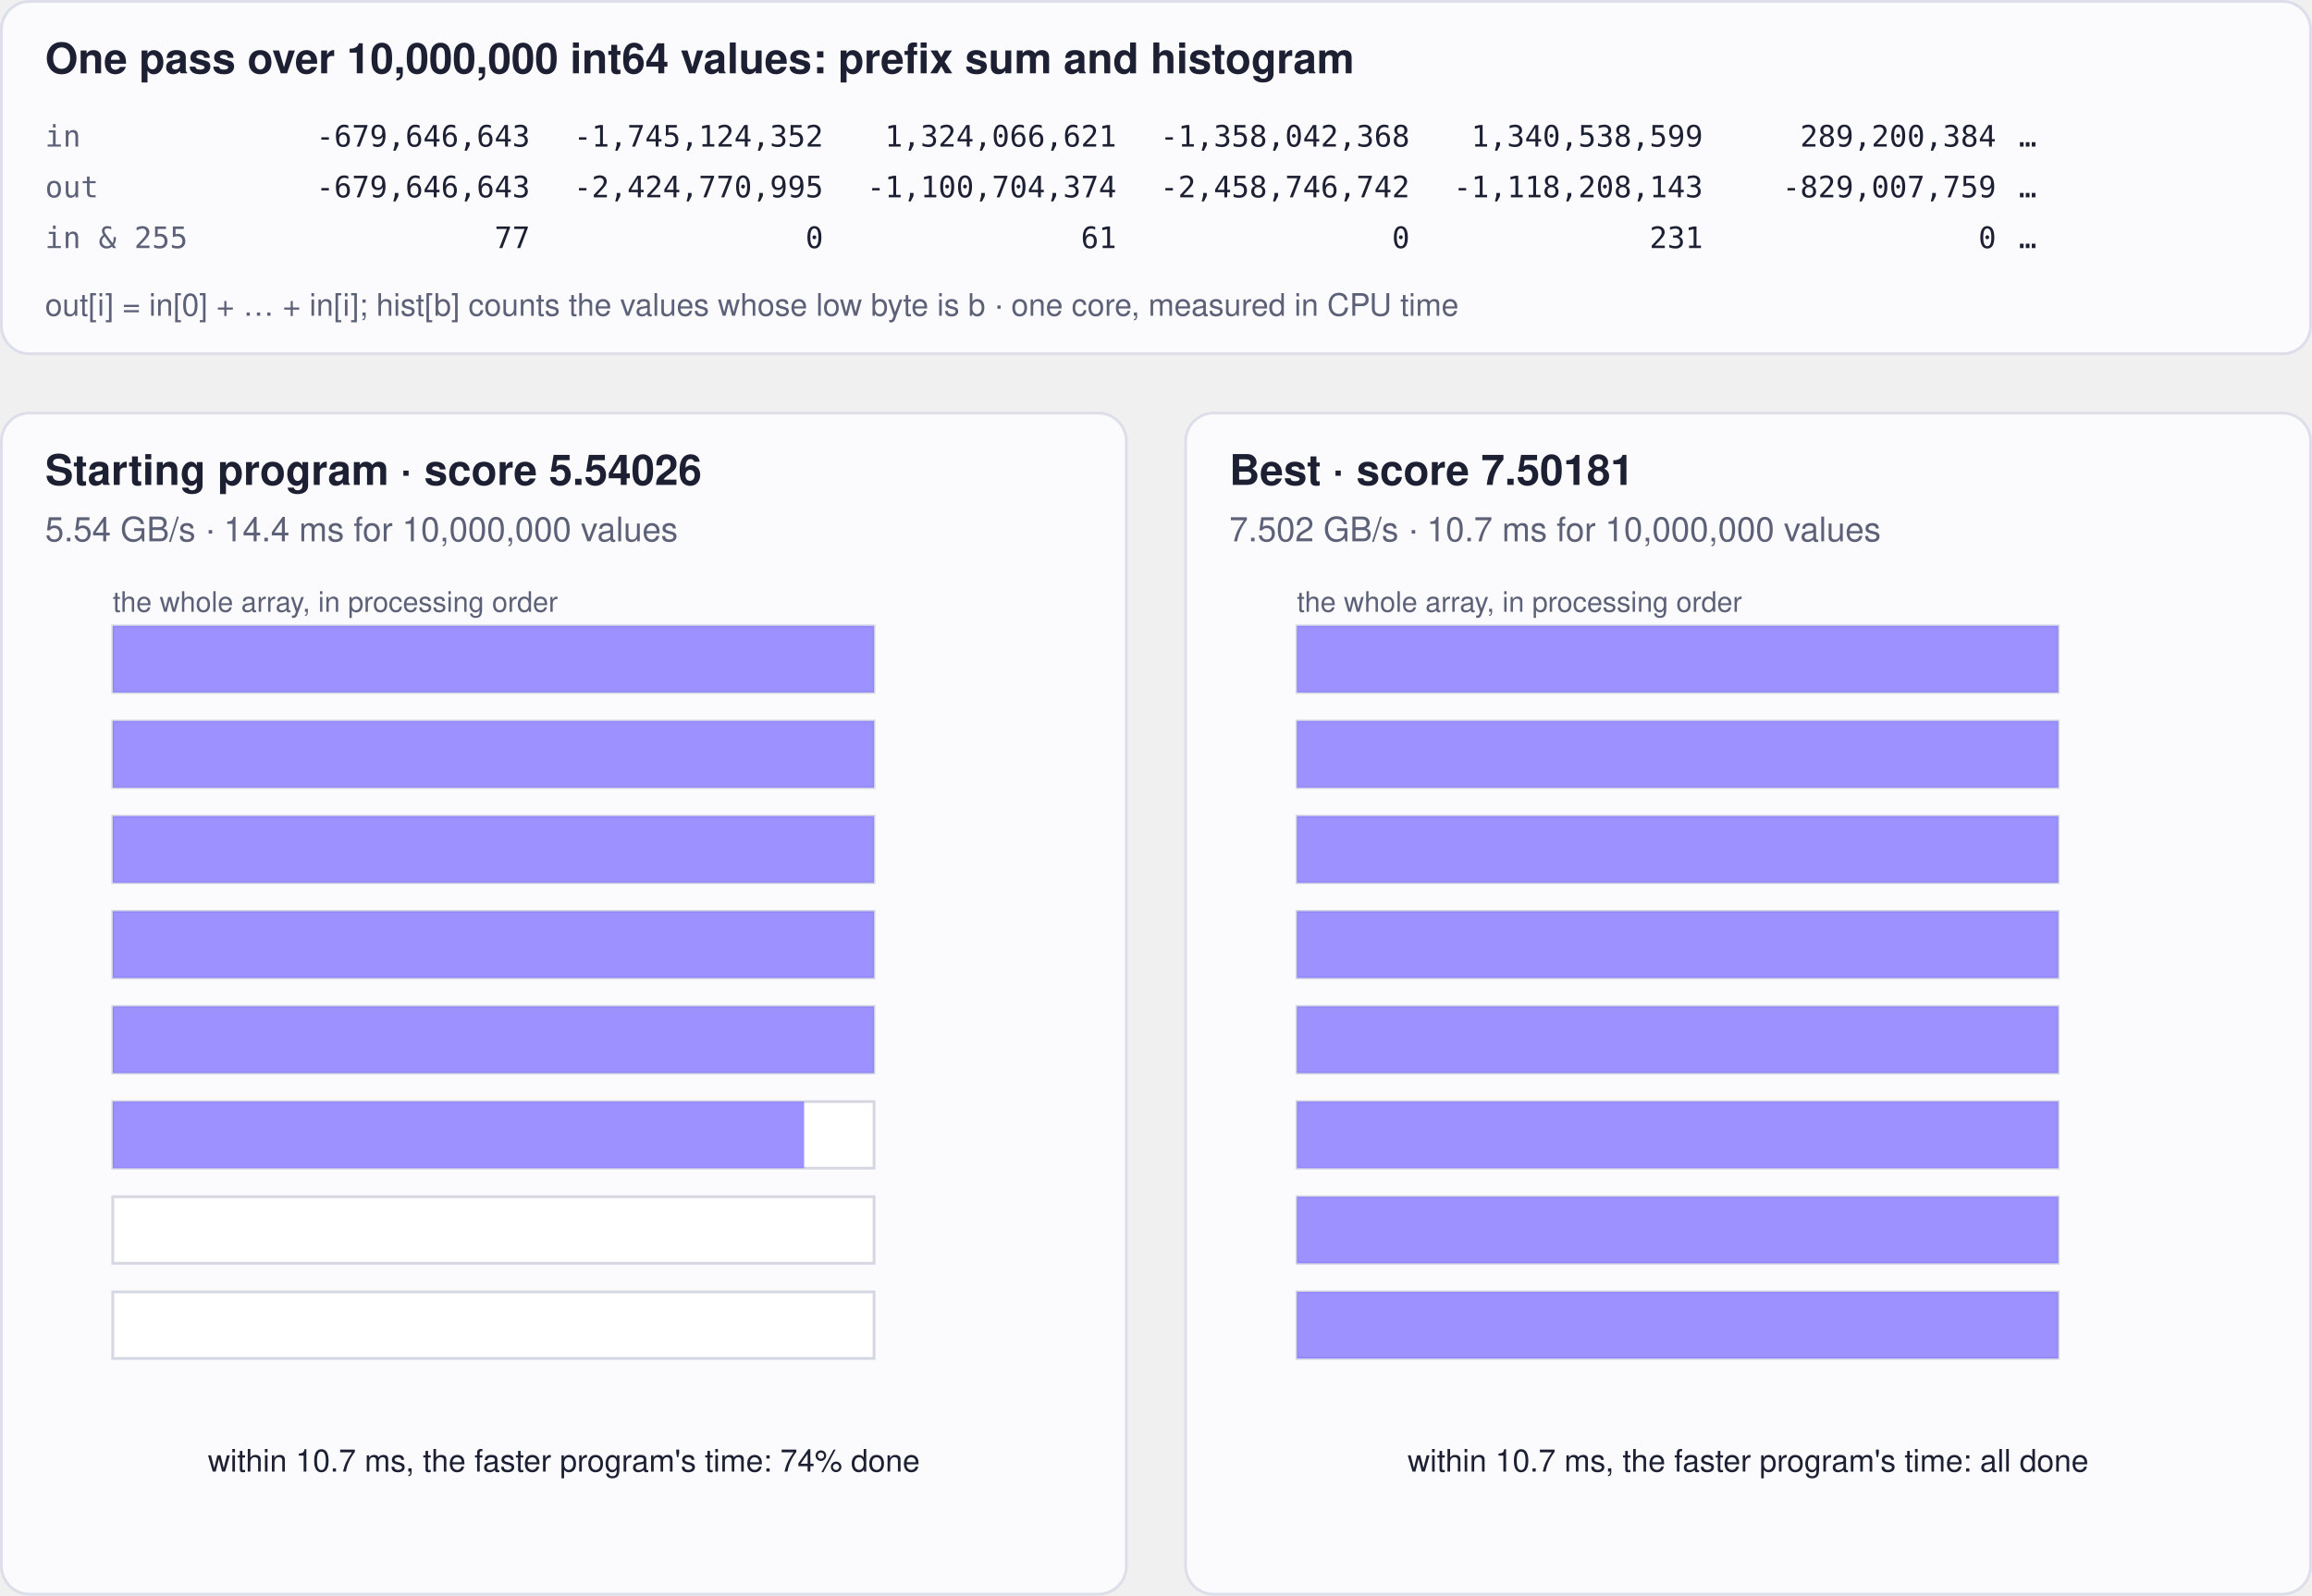
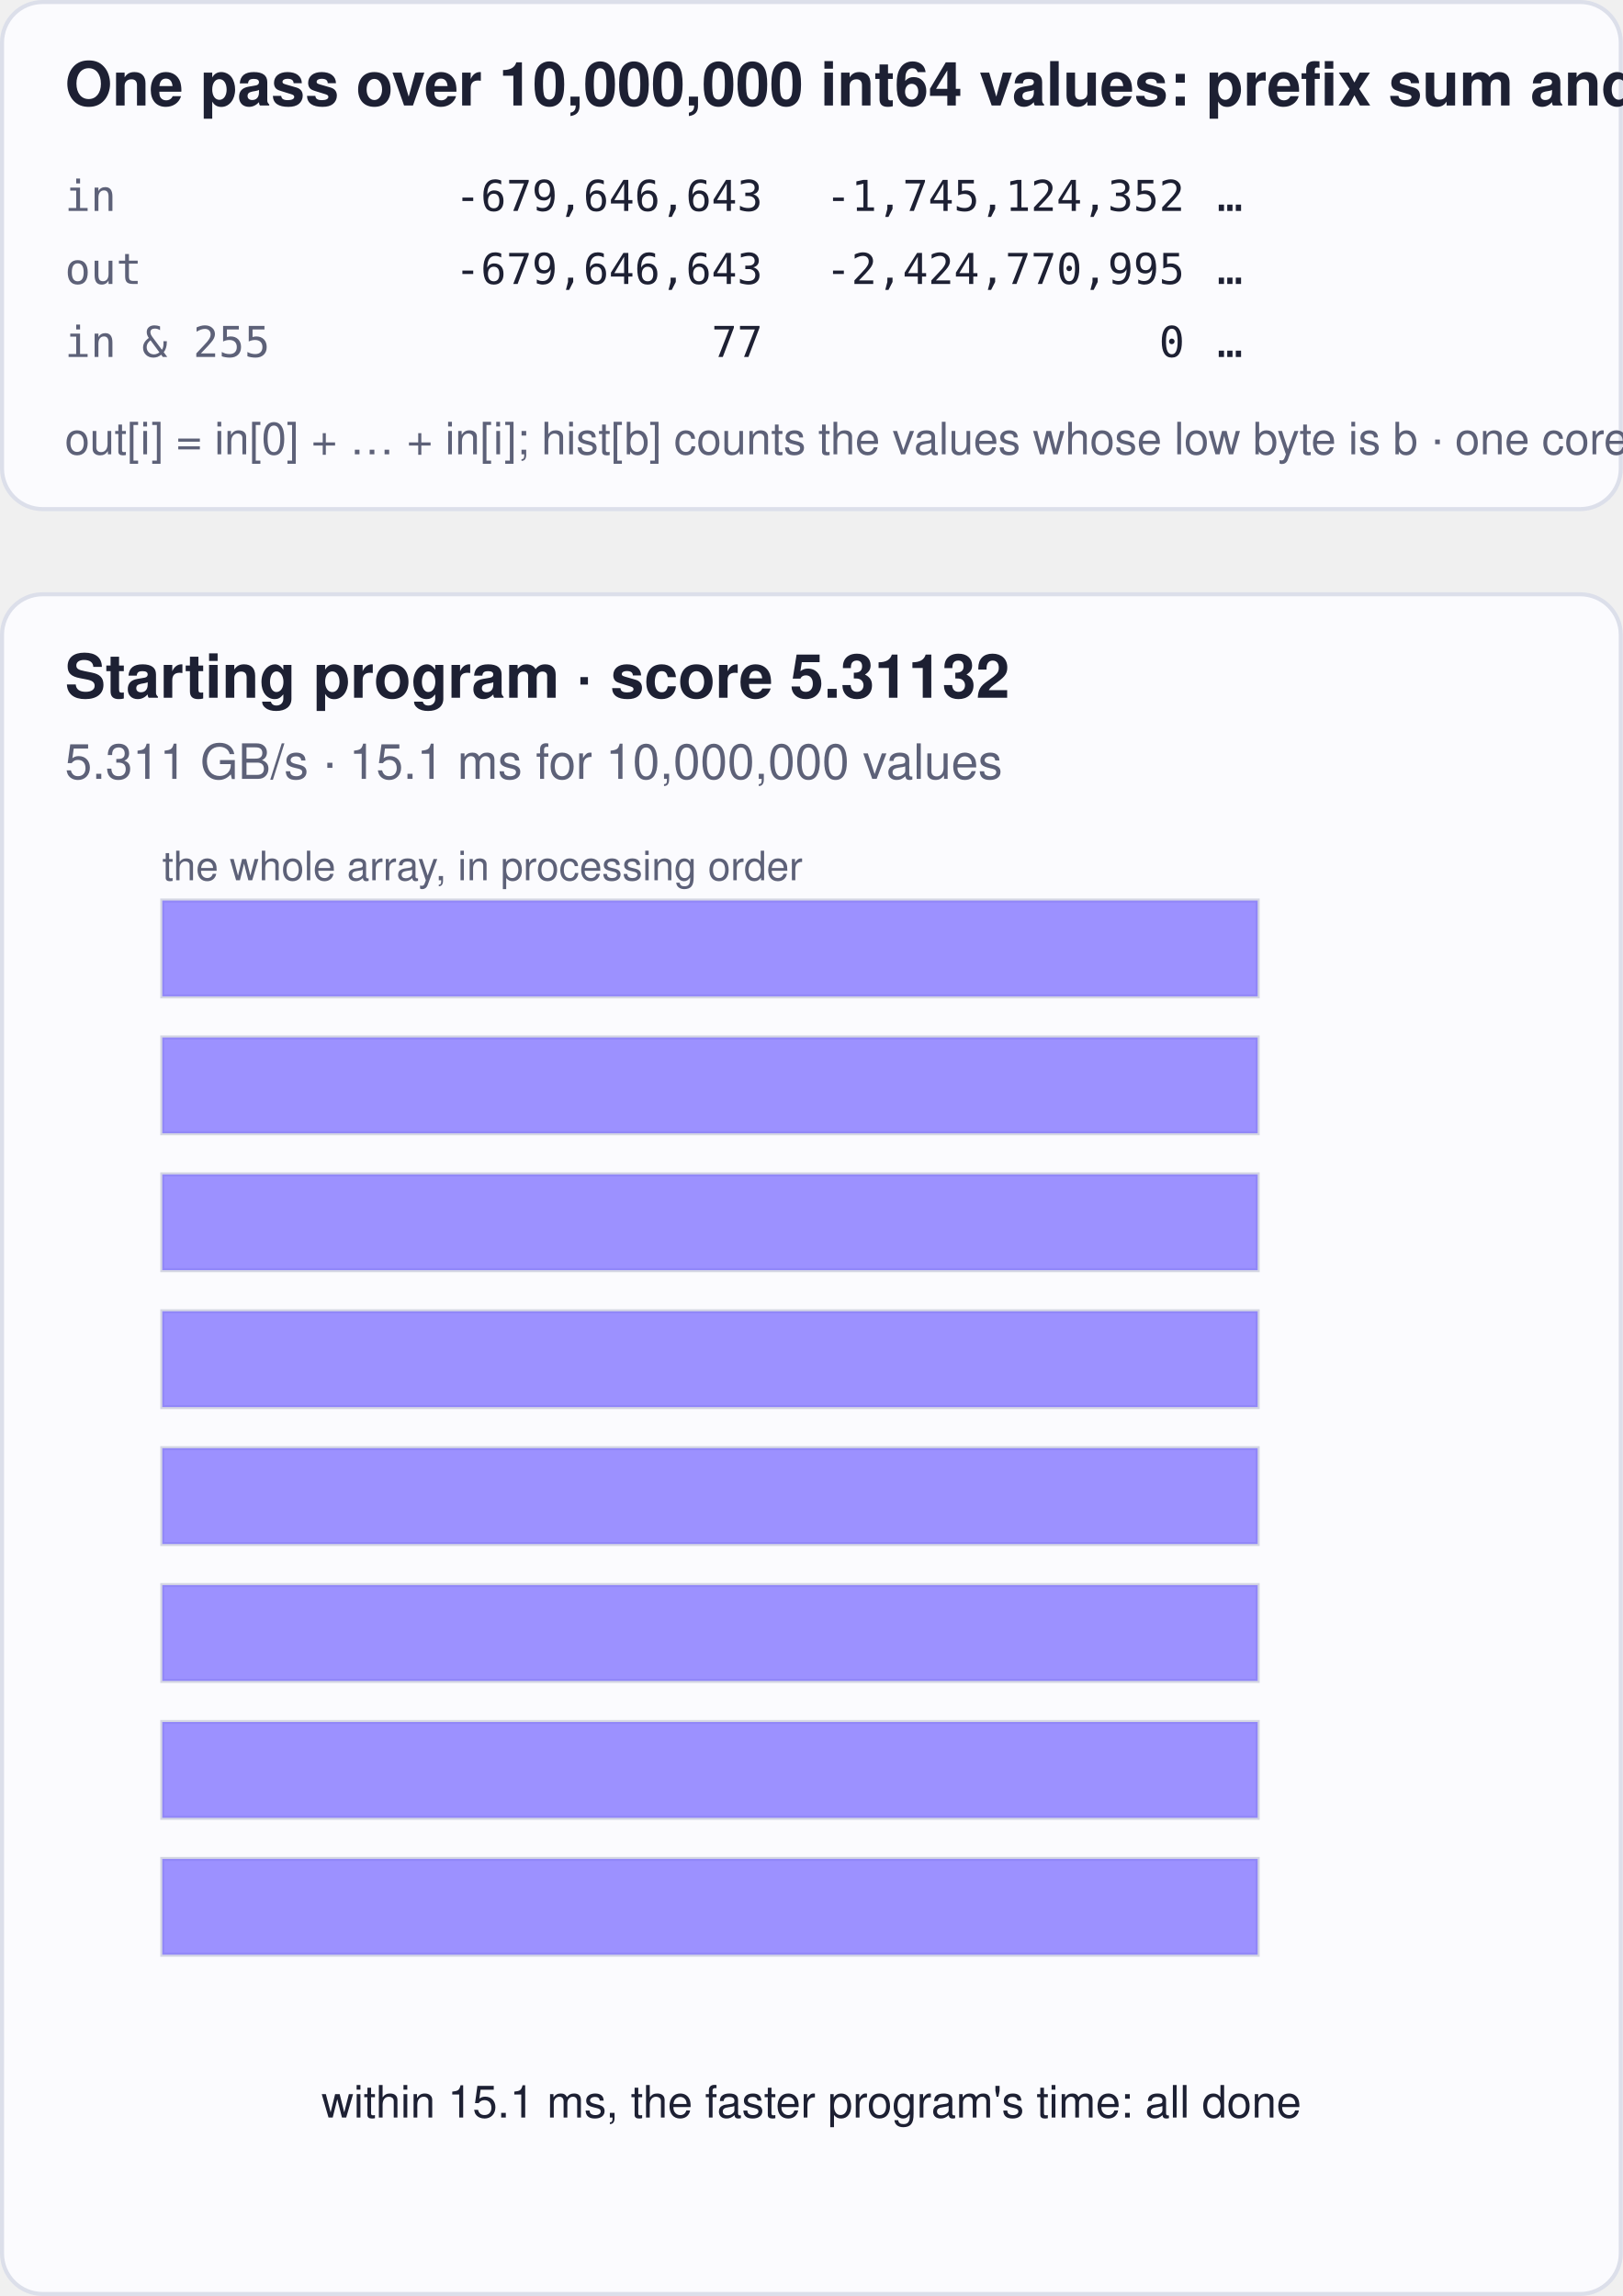
- <svg xmlns="http://www.w3.org/2000/svg" viewBox="0 0 820 566.00" width="820" height="566.00" role="img" aria-label="prefix_sum_cpp: the starting program's solution and the best one" font-family="system-ui, -apple-system, Segoe UI, Helvetica, Arial, sans-serif">
-   <rect x="0.5" y="0.5" width="819" height="125.00" rx="10" fill="#fbfbfe" stroke="#dcdfea" />
+ <svg xmlns="http://www.w3.org/2000/svg" viewBox="0 0 400 566.00" width="400" height="566.00" role="img" aria-label="prefix_sum_cpp: the starting program's solution and the best one" font-family="system-ui, -apple-system, Segoe UI, Helvetica, Arial, sans-serif">
+   <rect x="0.5" y="0.5" width="399" height="125.00" rx="10" fill="#fbfbfe" stroke="#dcdfea" />
  <text x="16.00" y="26.00" font-size="15" fill="#1d2033" text-anchor="start" font-weight="600">One pass over 10,000,000 int64 values: prefix sum and histogram</text>
  <text x="16.00" y="52.00" font-family="ui-monospace, SF Mono, Menlo, Consolas, monospace" font-size="10.5" fill="#5d6178" text-anchor="start" xml:space="preserve">in</text>
  <text x="188.00" y="52.00" font-family="ui-monospace, SF Mono, Menlo, Consolas, monospace" font-size="10.5" fill="#1d2033" text-anchor="end" xml:space="preserve">-679,646,643</text>
  <text x="292.00" y="52.00" font-family="ui-monospace, SF Mono, Menlo, Consolas, monospace" font-size="10.5" fill="#1d2033" text-anchor="end" xml:space="preserve">-1,745,124,352</text>
-   <text x="396.00" y="52.00" font-family="ui-monospace, SF Mono, Menlo, Consolas, monospace" font-size="10.5" fill="#1d2033" text-anchor="end" xml:space="preserve">1,324,066,621</text>
-   <text x="500.00" y="52.00" font-family="ui-monospace, SF Mono, Menlo, Consolas, monospace" font-size="10.5" fill="#1d2033" text-anchor="end" xml:space="preserve">-1,358,042,368</text>
-   <text x="604.00" y="52.00" font-family="ui-monospace, SF Mono, Menlo, Consolas, monospace" font-size="10.5" fill="#1d2033" text-anchor="end" xml:space="preserve">1,340,538,599</text>
-   <text x="708.00" y="52.00" font-family="ui-monospace, SF Mono, Menlo, Consolas, monospace" font-size="10.5" fill="#1d2033" text-anchor="end" xml:space="preserve">289,200,384</text>
-   <text x="716.00" y="52.00" font-family="ui-monospace, SF Mono, Menlo, Consolas, monospace" font-size="10.5" fill="#1d2033" text-anchor="start" xml:space="preserve">…</text>
+   <text x="300.00" y="52.00" font-family="ui-monospace, SF Mono, Menlo, Consolas, monospace" font-size="10.5" fill="#1d2033" text-anchor="start" xml:space="preserve">…</text>
  <text x="16.00" y="70.00" font-family="ui-monospace, SF Mono, Menlo, Consolas, monospace" font-size="10.5" fill="#5d6178" text-anchor="start" xml:space="preserve">out</text>
  <text x="188.00" y="70.00" font-family="ui-monospace, SF Mono, Menlo, Consolas, monospace" font-size="10.5" fill="#1d2033" text-anchor="end" xml:space="preserve">-679,646,643</text>
  <text x="292.00" y="70.00" font-family="ui-monospace, SF Mono, Menlo, Consolas, monospace" font-size="10.5" fill="#1d2033" text-anchor="end" xml:space="preserve">-2,424,770,995</text>
-   <text x="396.00" y="70.00" font-family="ui-monospace, SF Mono, Menlo, Consolas, monospace" font-size="10.5" fill="#1d2033" text-anchor="end" xml:space="preserve">-1,100,704,374</text>
-   <text x="500.00" y="70.00" font-family="ui-monospace, SF Mono, Menlo, Consolas, monospace" font-size="10.5" fill="#1d2033" text-anchor="end" xml:space="preserve">-2,458,746,742</text>
-   <text x="604.00" y="70.00" font-family="ui-monospace, SF Mono, Menlo, Consolas, monospace" font-size="10.5" fill="#1d2033" text-anchor="end" xml:space="preserve">-1,118,208,143</text>
-   <text x="708.00" y="70.00" font-family="ui-monospace, SF Mono, Menlo, Consolas, monospace" font-size="10.5" fill="#1d2033" text-anchor="end" xml:space="preserve">-829,007,759</text>
-   <text x="716.00" y="70.00" font-family="ui-monospace, SF Mono, Menlo, Consolas, monospace" font-size="10.5" fill="#1d2033" text-anchor="start" xml:space="preserve">…</text>
+   <text x="300.00" y="70.00" font-family="ui-monospace, SF Mono, Menlo, Consolas, monospace" font-size="10.5" fill="#1d2033" text-anchor="start" xml:space="preserve">…</text>
  <text x="16.00" y="88.00" font-family="ui-monospace, SF Mono, Menlo, Consolas, monospace" font-size="10.5" fill="#5d6178" text-anchor="start" xml:space="preserve">in &amp; 255</text>
  <text x="188.00" y="88.00" font-family="ui-monospace, SF Mono, Menlo, Consolas, monospace" font-size="10.5" fill="#1d2033" text-anchor="end" xml:space="preserve">77</text>
  <text x="292.00" y="88.00" font-family="ui-monospace, SF Mono, Menlo, Consolas, monospace" font-size="10.5" fill="#1d2033" text-anchor="end" xml:space="preserve">0</text>
-   <text x="396.00" y="88.00" font-family="ui-monospace, SF Mono, Menlo, Consolas, monospace" font-size="10.5" fill="#1d2033" text-anchor="end" xml:space="preserve">61</text>
-   <text x="500.00" y="88.00" font-family="ui-monospace, SF Mono, Menlo, Consolas, monospace" font-size="10.5" fill="#1d2033" text-anchor="end" xml:space="preserve">0</text>
-   <text x="604.00" y="88.00" font-family="ui-monospace, SF Mono, Menlo, Consolas, monospace" font-size="10.5" fill="#1d2033" text-anchor="end" xml:space="preserve">231</text>
-   <text x="708.00" y="88.00" font-family="ui-monospace, SF Mono, Menlo, Consolas, monospace" font-size="10.5" fill="#1d2033" text-anchor="end" xml:space="preserve">0</text>
-   <text x="716.00" y="88.00" font-family="ui-monospace, SF Mono, Menlo, Consolas, monospace" font-size="10.5" fill="#1d2033" text-anchor="start" xml:space="preserve">…</text>
+   <text x="300.00" y="88.00" font-family="ui-monospace, SF Mono, Menlo, Consolas, monospace" font-size="10.5" fill="#1d2033" text-anchor="start" xml:space="preserve">…</text>
  <text x="16.00" y="112.00" font-size="11" fill="#5d6178" text-anchor="start" font-weight="normal">out[i] = in[0] + … + in[i]; hist[b] counts the values whose low byte is b · one core, measured in CPU time</text>
  <g transform="translate(0 146.00)">
    <rect x="0.5" y="0.5" width="399" height="419" rx="10" fill="#fbfbfe" stroke="#dcdfea" />
-     <text x="16" y="26" font-size="15" font-weight="600" fill="#1d2033">Starting program · score 5.54026</text>
-     <text x="16" y="46" font-size="12" fill="#5d6178">5.54 GB/s · 14.4 ms for 10,000,000 values</text>
+     <text x="16" y="26" font-size="15" font-weight="600" fill="#1d2033">Starting program · score 5.31132</text>
+     <text x="16" y="46" font-size="12" fill="#5d6178">5.311 GB/s · 15.1 ms for 10,000,000 values</text>
    <text x="40.00" y="71.00" font-size="10" fill="#5d6178" text-anchor="start" font-weight="normal">the whole array, in processing order</text>
    <rect x="40.00" y="76.00" width="270.00" height="23.62" fill="#fff" stroke="#d5d7e3" />
    <rect x="40.00" y="76.00" width="270.00" height="23.62" fill="#7b6cff" fill-opacity="0.75" />
    <rect x="40.00" y="109.75" width="270.00" height="23.62" fill="#fff" stroke="#d5d7e3" />
    <rect x="40.00" y="109.75" width="270.00" height="23.62" fill="#7b6cff" fill-opacity="0.75" />
    <rect x="40.00" y="143.50" width="270.00" height="23.62" fill="#fff" stroke="#d5d7e3" />
    <rect x="40.00" y="143.50" width="270.00" height="23.62" fill="#7b6cff" fill-opacity="0.75" />
    <rect x="40.00" y="177.25" width="270.00" height="23.62" fill="#fff" stroke="#d5d7e3" />
    <rect x="40.00" y="177.25" width="270.00" height="23.62" fill="#7b6cff" fill-opacity="0.75" />
    <rect x="40.00" y="211.00" width="270.00" height="23.62" fill="#fff" stroke="#d5d7e3" />
    <rect x="40.00" y="211.00" width="270.00" height="23.62" fill="#7b6cff" fill-opacity="0.75" />
    <rect x="40.00" y="244.75" width="270.00" height="23.62" fill="#fff" stroke="#d5d7e3" />
-     <rect x="40.00" y="244.75" width="245.21" height="23.62" fill="#7b6cff" fill-opacity="0.75" />
+     <rect x="40.00" y="244.75" width="270.00" height="23.62" fill="#7b6cff" fill-opacity="0.75" />
    <rect x="40.00" y="278.50" width="270.00" height="23.62" fill="#fff" stroke="#d5d7e3" />
+     <rect x="40.00" y="278.50" width="270.00" height="23.62" fill="#7b6cff" fill-opacity="0.75" />
    <rect x="40.00" y="312.25" width="270.00" height="23.62" fill="#fff" stroke="#d5d7e3" />
-     <text x="200.00" y="376.00" font-size="11" fill="#1d2033" text-anchor="middle" font-weight="normal">within 10.7 ms, the faster program's time: 74% done</text>
-     <rect x="420.5" y="0.5" width="399" height="419" rx="10" fill="#fbfbfe" stroke="#dcdfea" />
-     <text x="436" y="26" font-size="15" font-weight="600" fill="#1d2033">Best · score 7.50181</text>
-     <text x="436" y="46" font-size="12" fill="#5d6178">7.502 GB/s · 10.7 ms for 10,000,000 values</text>
-     <text x="460.00" y="71.00" font-size="10" fill="#5d6178" text-anchor="start" font-weight="normal">the whole array, in processing order</text>
-     <rect x="460.00" y="76.00" width="270.00" height="23.62" fill="#fff" stroke="#d5d7e3" />
-     <rect x="460.00" y="76.00" width="270.00" height="23.62" fill="#7b6cff" fill-opacity="0.75" />
-     <rect x="460.00" y="109.75" width="270.00" height="23.62" fill="#fff" stroke="#d5d7e3" />
-     <rect x="460.00" y="109.75" width="270.00" height="23.62" fill="#7b6cff" fill-opacity="0.75" />
-     <rect x="460.00" y="143.50" width="270.00" height="23.62" fill="#fff" stroke="#d5d7e3" />
-     <rect x="460.00" y="143.50" width="270.00" height="23.62" fill="#7b6cff" fill-opacity="0.75" />
-     <rect x="460.00" y="177.25" width="270.00" height="23.62" fill="#fff" stroke="#d5d7e3" />
-     <rect x="460.00" y="177.25" width="270.00" height="23.62" fill="#7b6cff" fill-opacity="0.75" />
-     <rect x="460.00" y="211.00" width="270.00" height="23.62" fill="#fff" stroke="#d5d7e3" />
-     <rect x="460.00" y="211.00" width="270.00" height="23.62" fill="#7b6cff" fill-opacity="0.75" />
-     <rect x="460.00" y="244.75" width="270.00" height="23.62" fill="#fff" stroke="#d5d7e3" />
-     <rect x="460.00" y="244.75" width="270.00" height="23.62" fill="#7b6cff" fill-opacity="0.75" />
-     <rect x="460.00" y="278.50" width="270.00" height="23.62" fill="#fff" stroke="#d5d7e3" />
-     <rect x="460.00" y="278.50" width="270.00" height="23.62" fill="#7b6cff" fill-opacity="0.75" />
-     <rect x="460.00" y="312.25" width="270.00" height="23.62" fill="#fff" stroke="#d5d7e3" />
-     <rect x="460.00" y="312.25" width="270.00" height="23.62" fill="#7b6cff" fill-opacity="0.75" />
-     <text x="620.00" y="376.00" font-size="11" fill="#1d2033" text-anchor="middle" font-weight="normal">within 10.7 ms, the faster program's time: all done</text>
+     <rect x="40.00" y="312.25" width="270.00" height="23.62" fill="#7b6cff" fill-opacity="0.75" />
+     <text x="200.00" y="376.00" font-size="11" fill="#1d2033" text-anchor="middle" font-weight="normal">within 15.1 ms, the faster program's time: all done</text>
  </g>
</svg>
